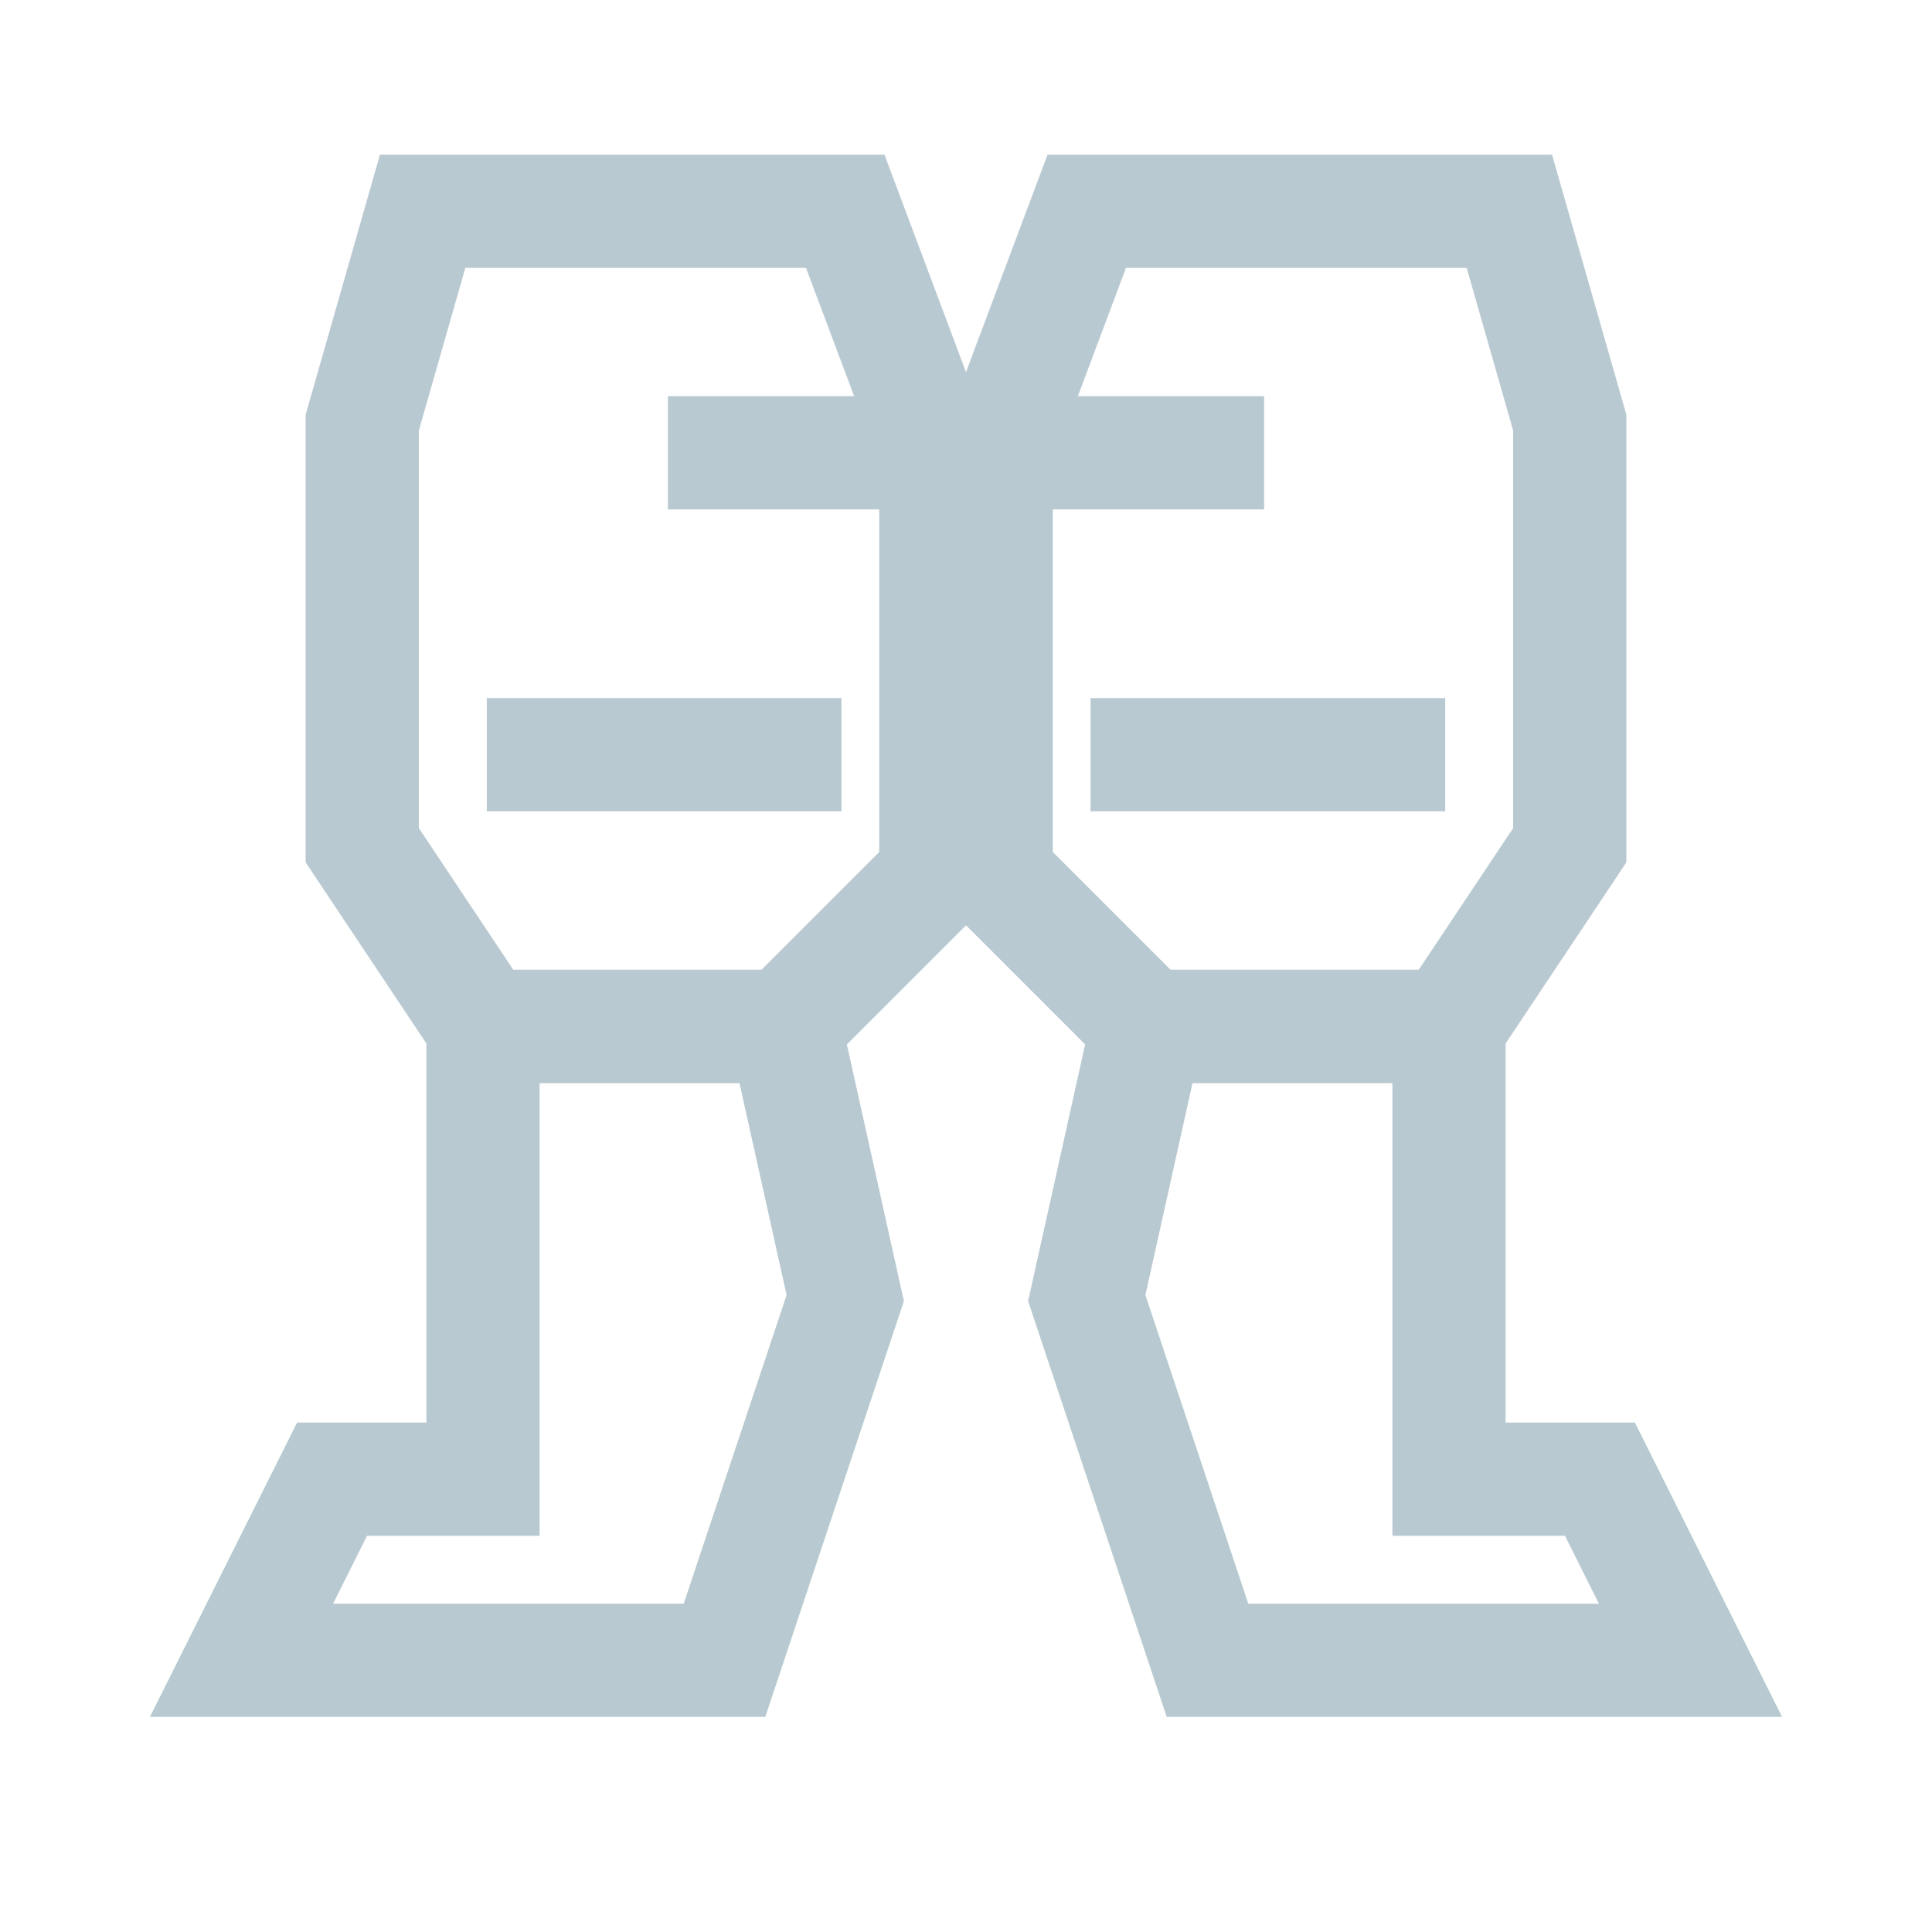
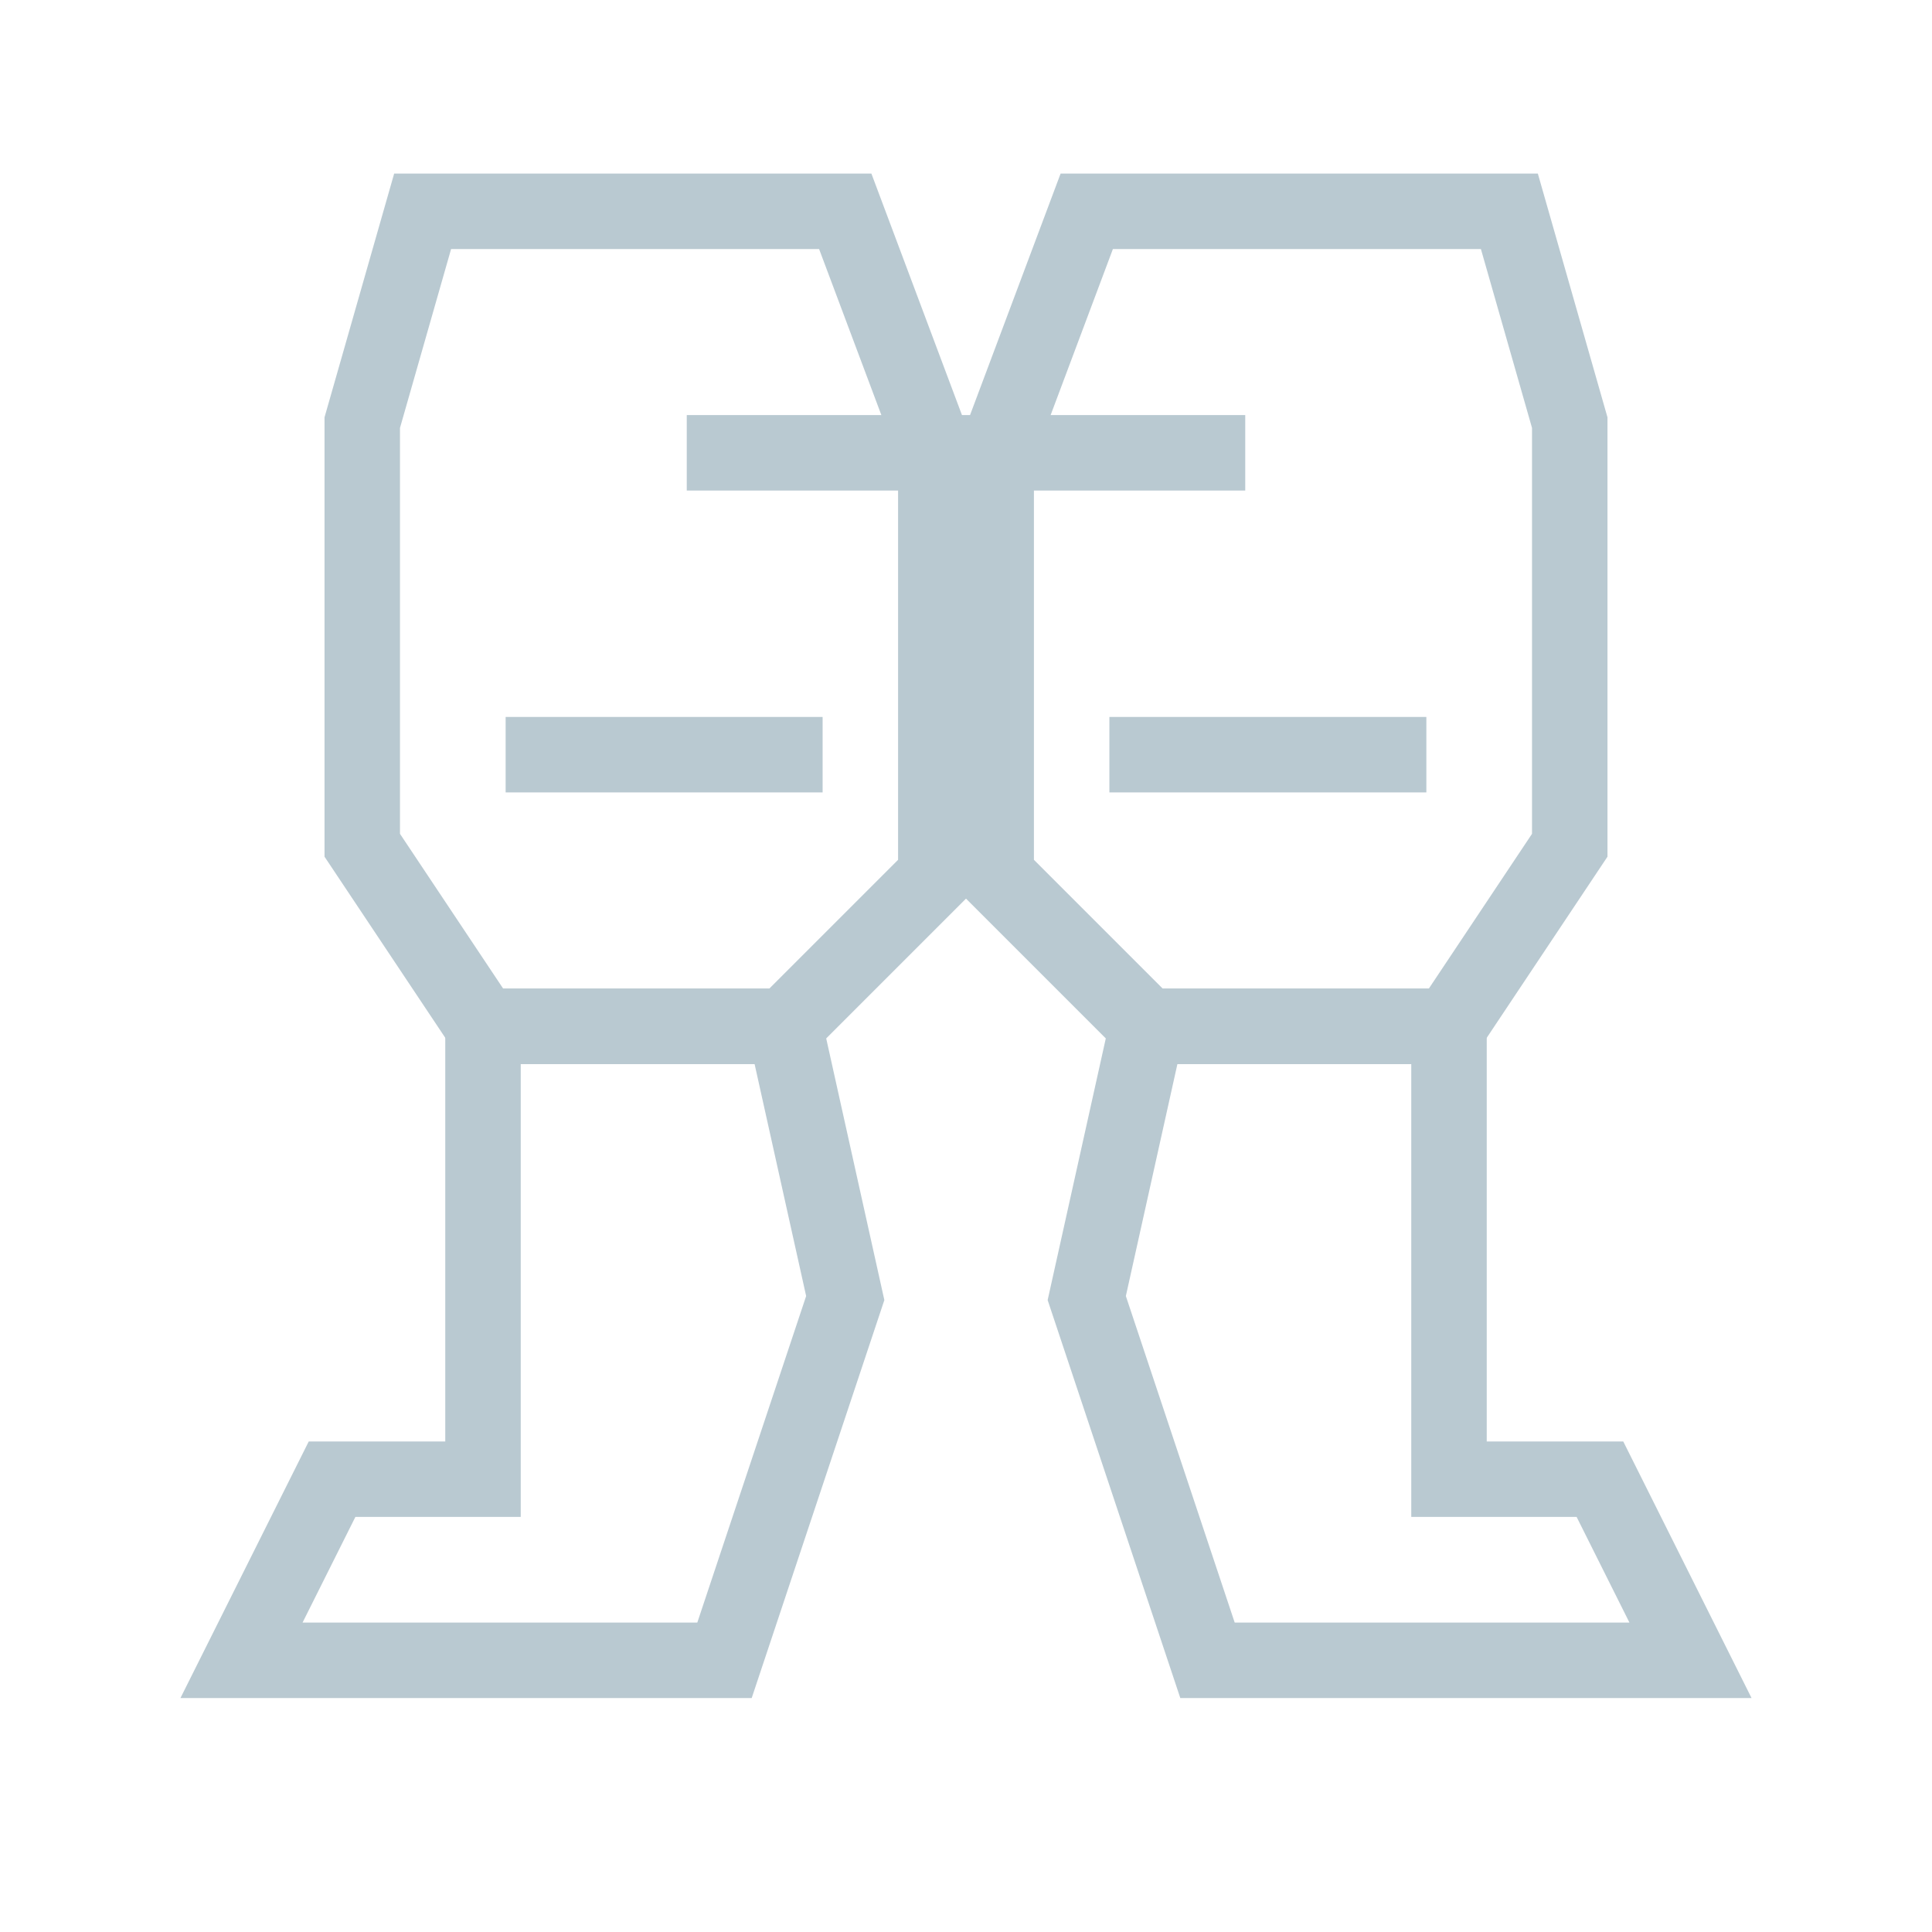
<svg xmlns="http://www.w3.org/2000/svg" viewBox="0 0 32 32" width="32" height="32" color="#B9C9D1" fill="none" role="img" aria-labelledby="title desc">
-   <g stroke="currentColor" stroke-width="1.875" stroke-linecap="square" stroke-linejoin="miter">
+   <g stroke="currentColor" stroke-width="1.25" stroke-linecap="square" stroke-linejoin="miter">
    <path d="M7 3.5h7l1.5 4v7L13 17H8l-2-3V7l1-3.5Z" />
    <path d="M8 17h5l1 4.5-2 6H4l1.5-3H8v-7.5Z" />
    <path d="M25 3.5h-7l-1.5 4v7L19 17h5l2-3V7l-1-3.5Z" />
    <path d="M24 17h-5l-1 4.5 2 6h8l-1.5-3H24v-7.5Z" />
    <path d="M12 7.5h8M9 12.5h4M23 12.5h-4" />
  </g>
</svg>
